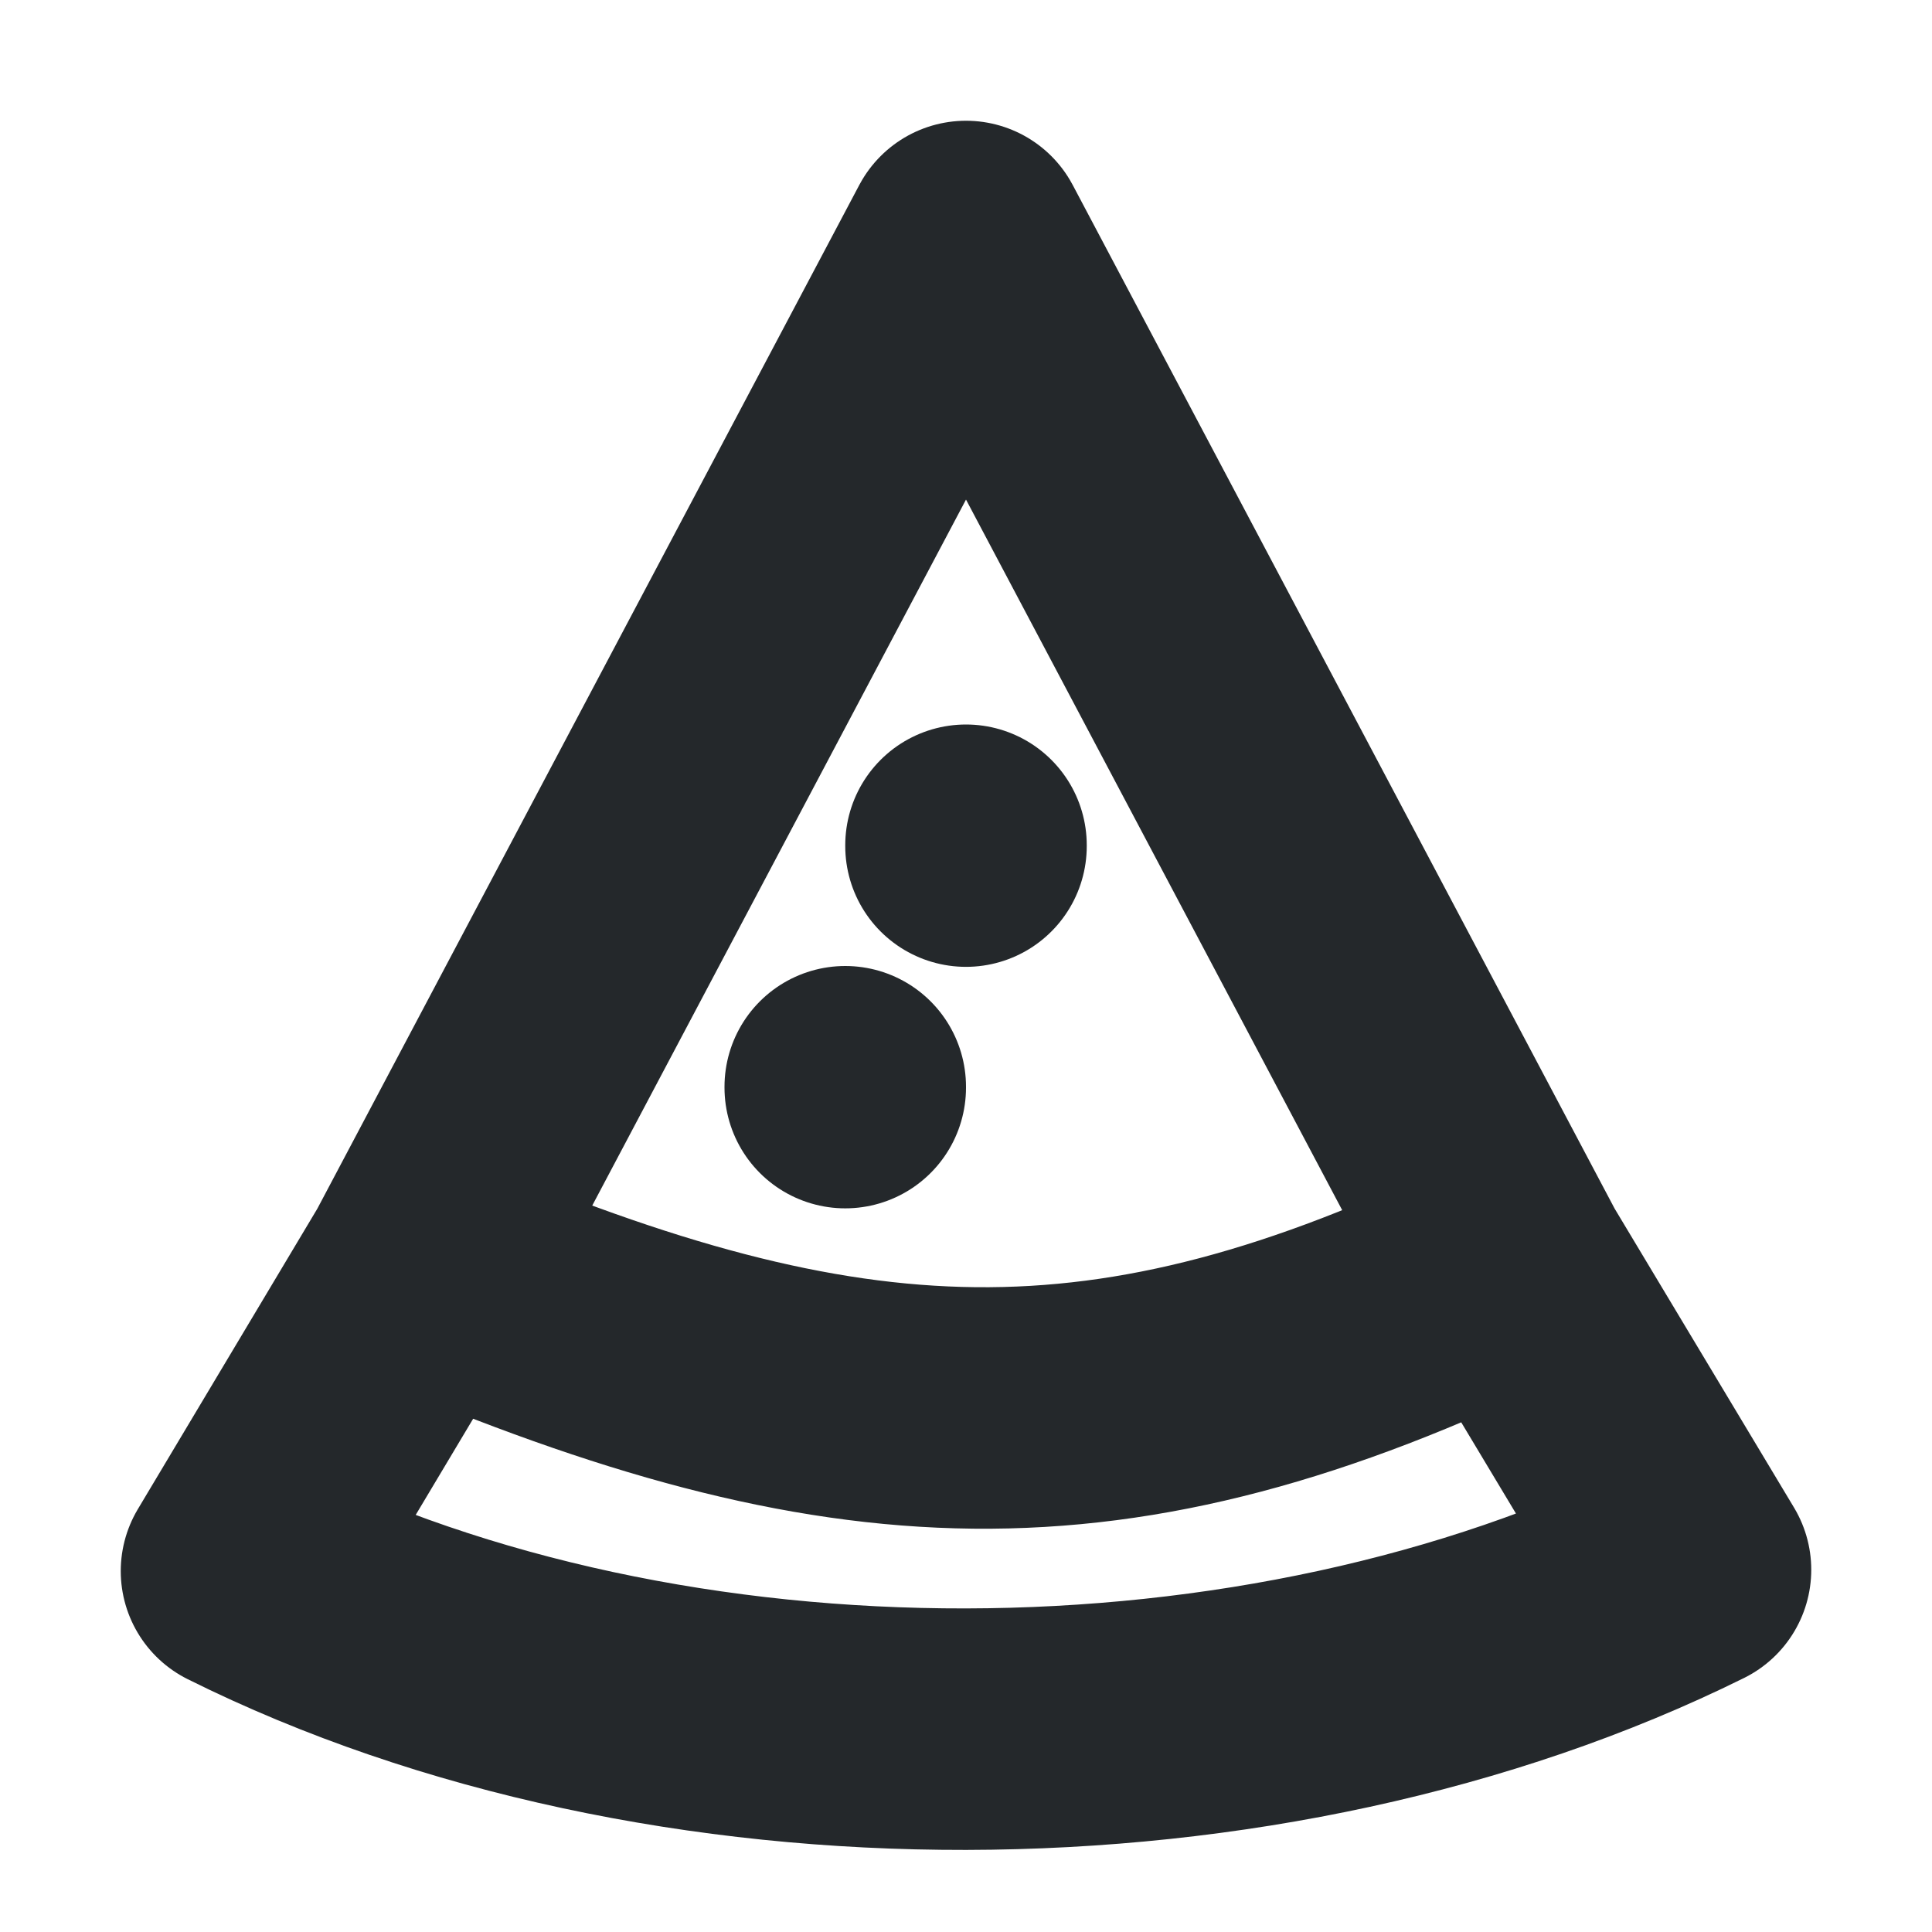
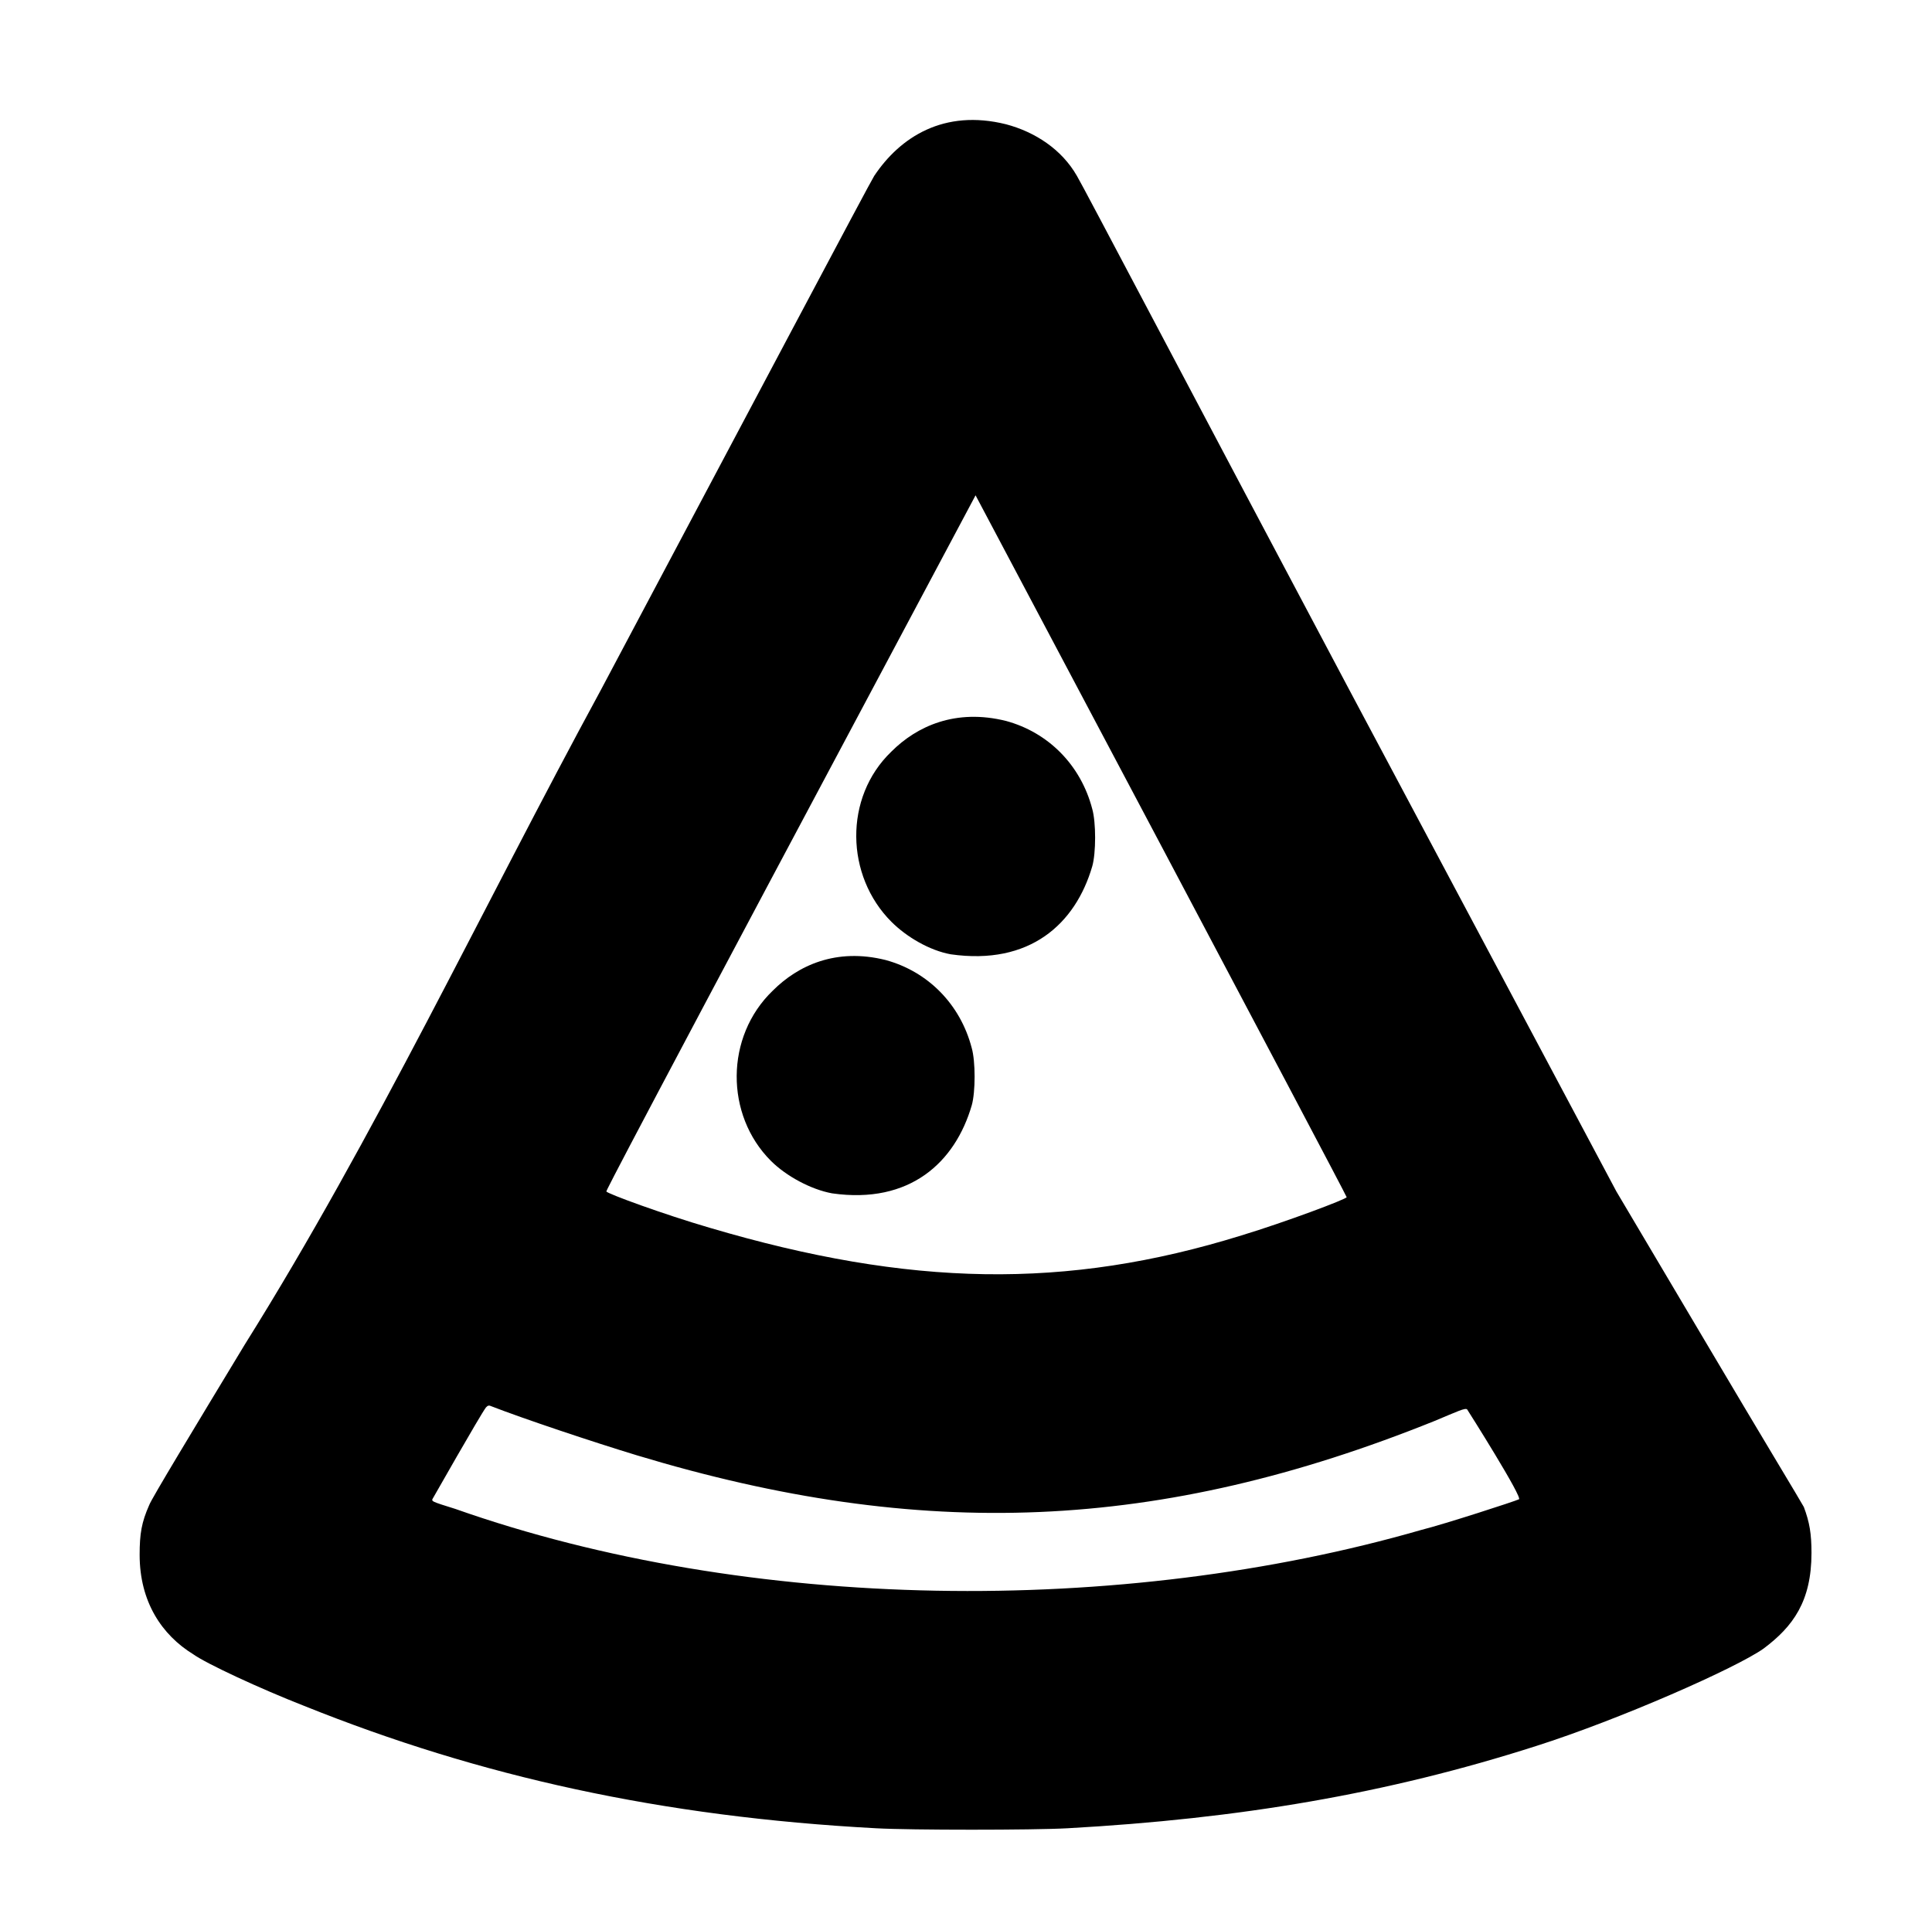
- <svg xmlns="http://www.w3.org/2000/svg" width="16" height="16" viewBox="0 0 16 16" fill="none">
-   <path d="M3.5 10.5L2 13.011C5.53 14.769 10.47 14.748 14 13L12.5 10.5M3.5 10.5L8 2L12.5 10.5M3.5 10.5C6.995 11.988 9.189 12.105 12.5 10.5" stroke="#24282B" stroke-width="2" stroke-linecap="round" stroke-linejoin="round" />
-   <path d="M8 7.007V7" stroke="#24282B" stroke-width="2" stroke-linecap="round" stroke-linejoin="round" />
-   <path d="M7 9.007V9" stroke="#24282B" stroke-width="2" stroke-linecap="round" stroke-linejoin="round" />
+ <svg xmlns="http://www.w3.org/2000/svg" version="1.1" viewBox="-10 0 1010 1000">
+   <g transform="matrix(1 0 0 -1 0 800)">
+     <path fill="currentColor" d="M447 708c13.52 20.28 36.412 35.147 69 27c15 -4 29 -13 37 -27c2 -3 65 -123 142 -268l140 -263l48 -81c26 -44 49 -82 50 -84c3 -8 4 -14 4 -24c0 -25.389 -9.683 -38.512 -25 -50c-14 -10 -75 -37 -119 -51c-78 -25 -155 -38 -245 -43c-18 -1 -82 -1 -100 0 c-112 6 -207 27 -299 64c-23 9 -51 22 -58 27c-16.381 10.081 -28 27.415 -28 52c0 11 1 17 5 26c1 3 24 41 50 84c67.783 108.217 124.062 227.938 186 342c77 145 141 266 143 269zM500 541c-184.748 -346.641 -193 -363.3 -193 -364c0 -1 30 -12 54 -19 c104.671 -30.959 186.38 -32.434 278 -4c23 7 55 19 55 20s-194 367 -194 367zM456 407c13.299 13.299 33.581 22.605 60 16c22 -6 39 -23 45 -46c2 -7 2 -23 0 -30c-8.792 -30.143 -32.656 -51.906 -74 -46c-11 2 -23 9 -31 17c-24 24 -25 65 0 89zM394 282 c13.147 13.147 33.045 22.489 59 16c22 -6 39 -23 45 -46c2 -7 2 -23 0 -30c-8.677 -29.748 -32.304 -51.814 -73 -46c-11 2 -24 9 -32 17c-24 24 -24 65 1 89zM244 64c-3 -4 -28 -48 -28 -48c0 -1 -1 -1 12 -5c153.512 -54.181 348.245 -56.218 505 -11 c12 3 49 15 51 16c2.757 0 -26.896 46.896 -27 47c-1 1 -5 -1 -17 -6c-144 -58 -268 -63 -417 -18c-23 7 -59 19 -77 26c-1 0 -1 0 -2 -1z" />
+   </g>
</svg>
